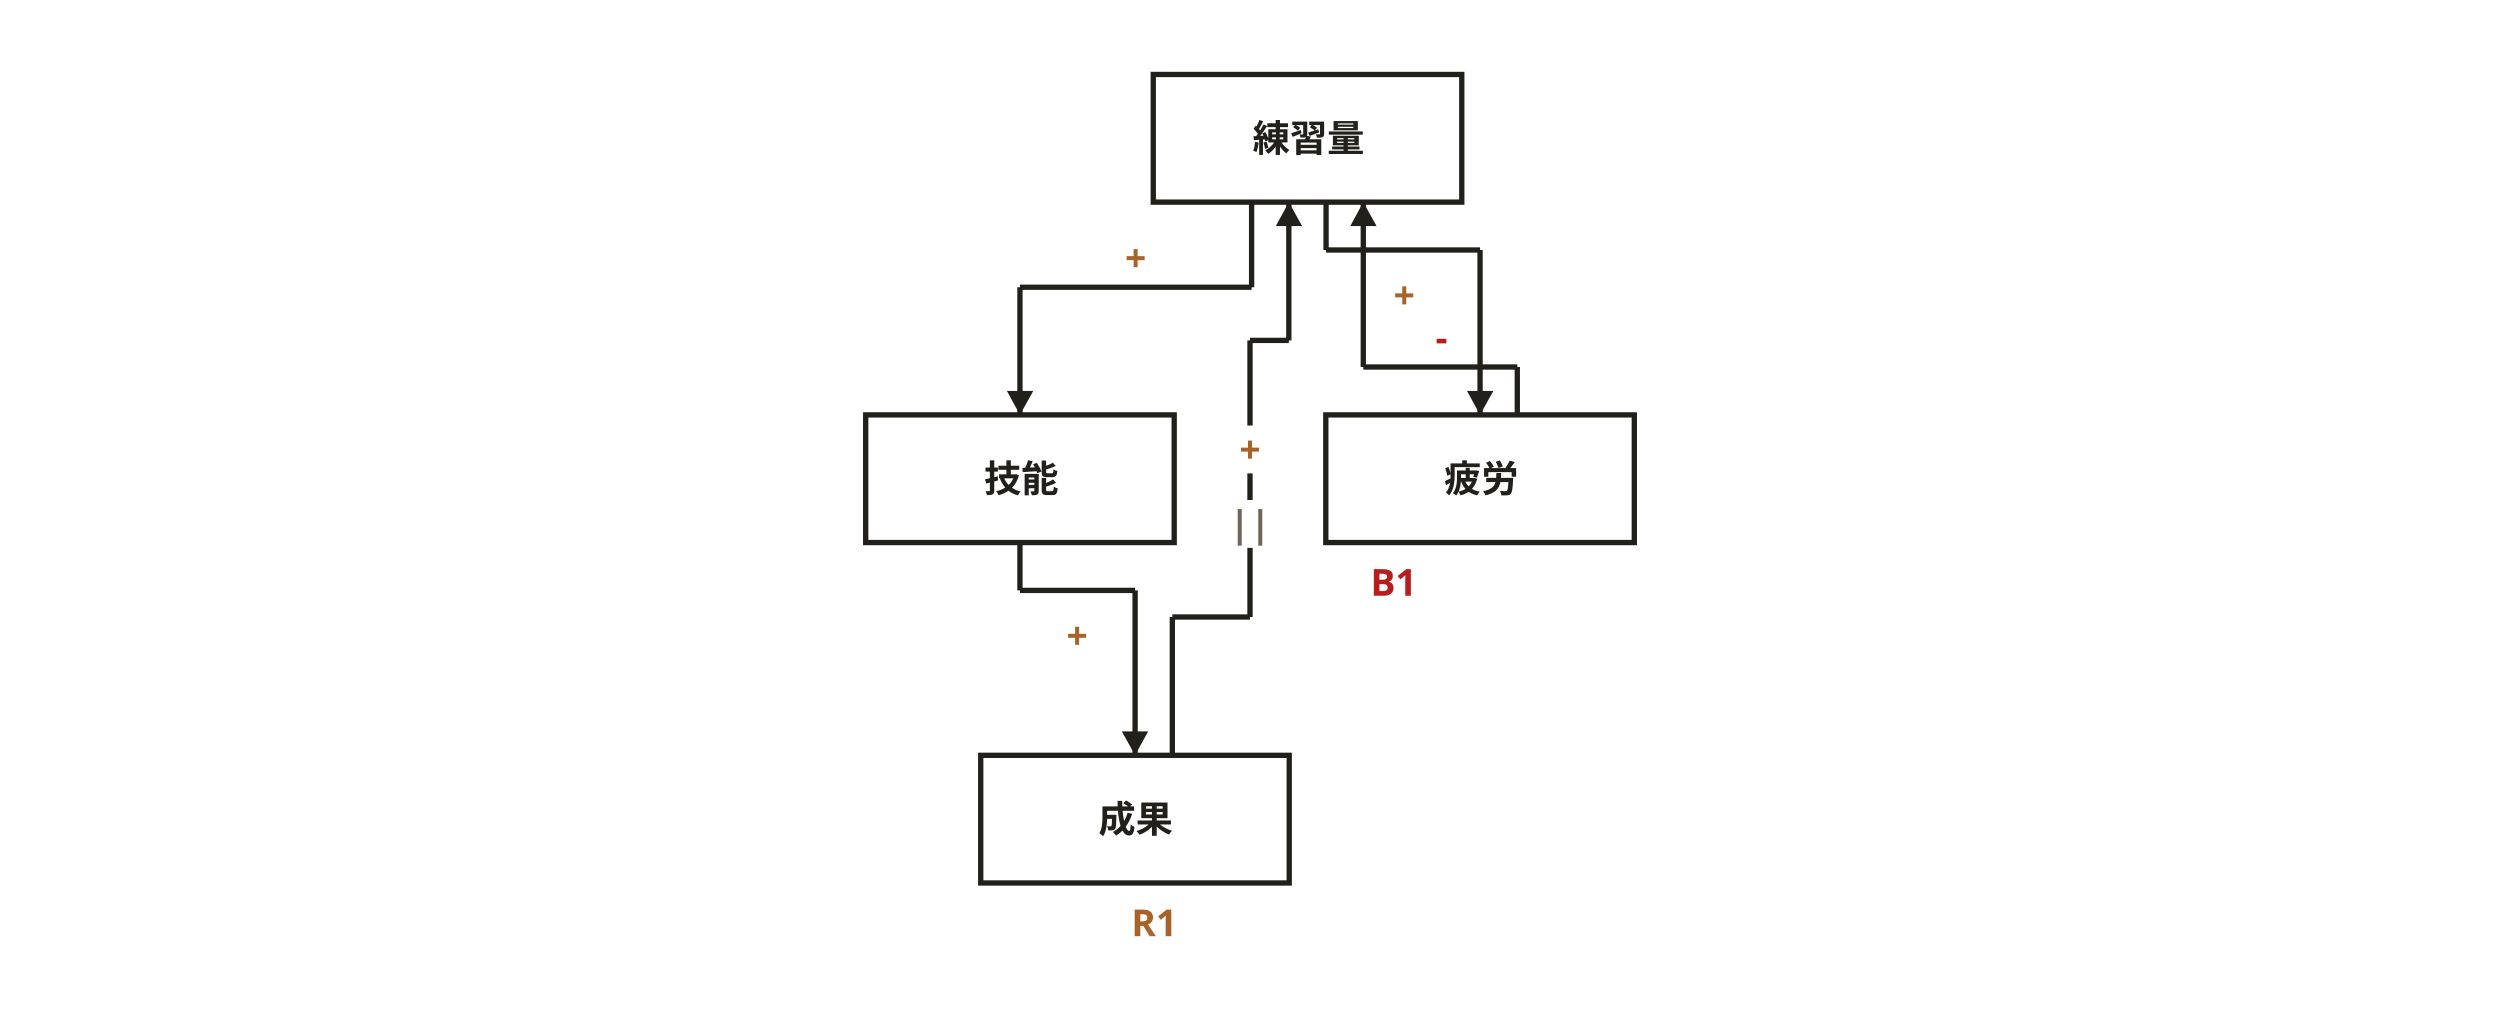
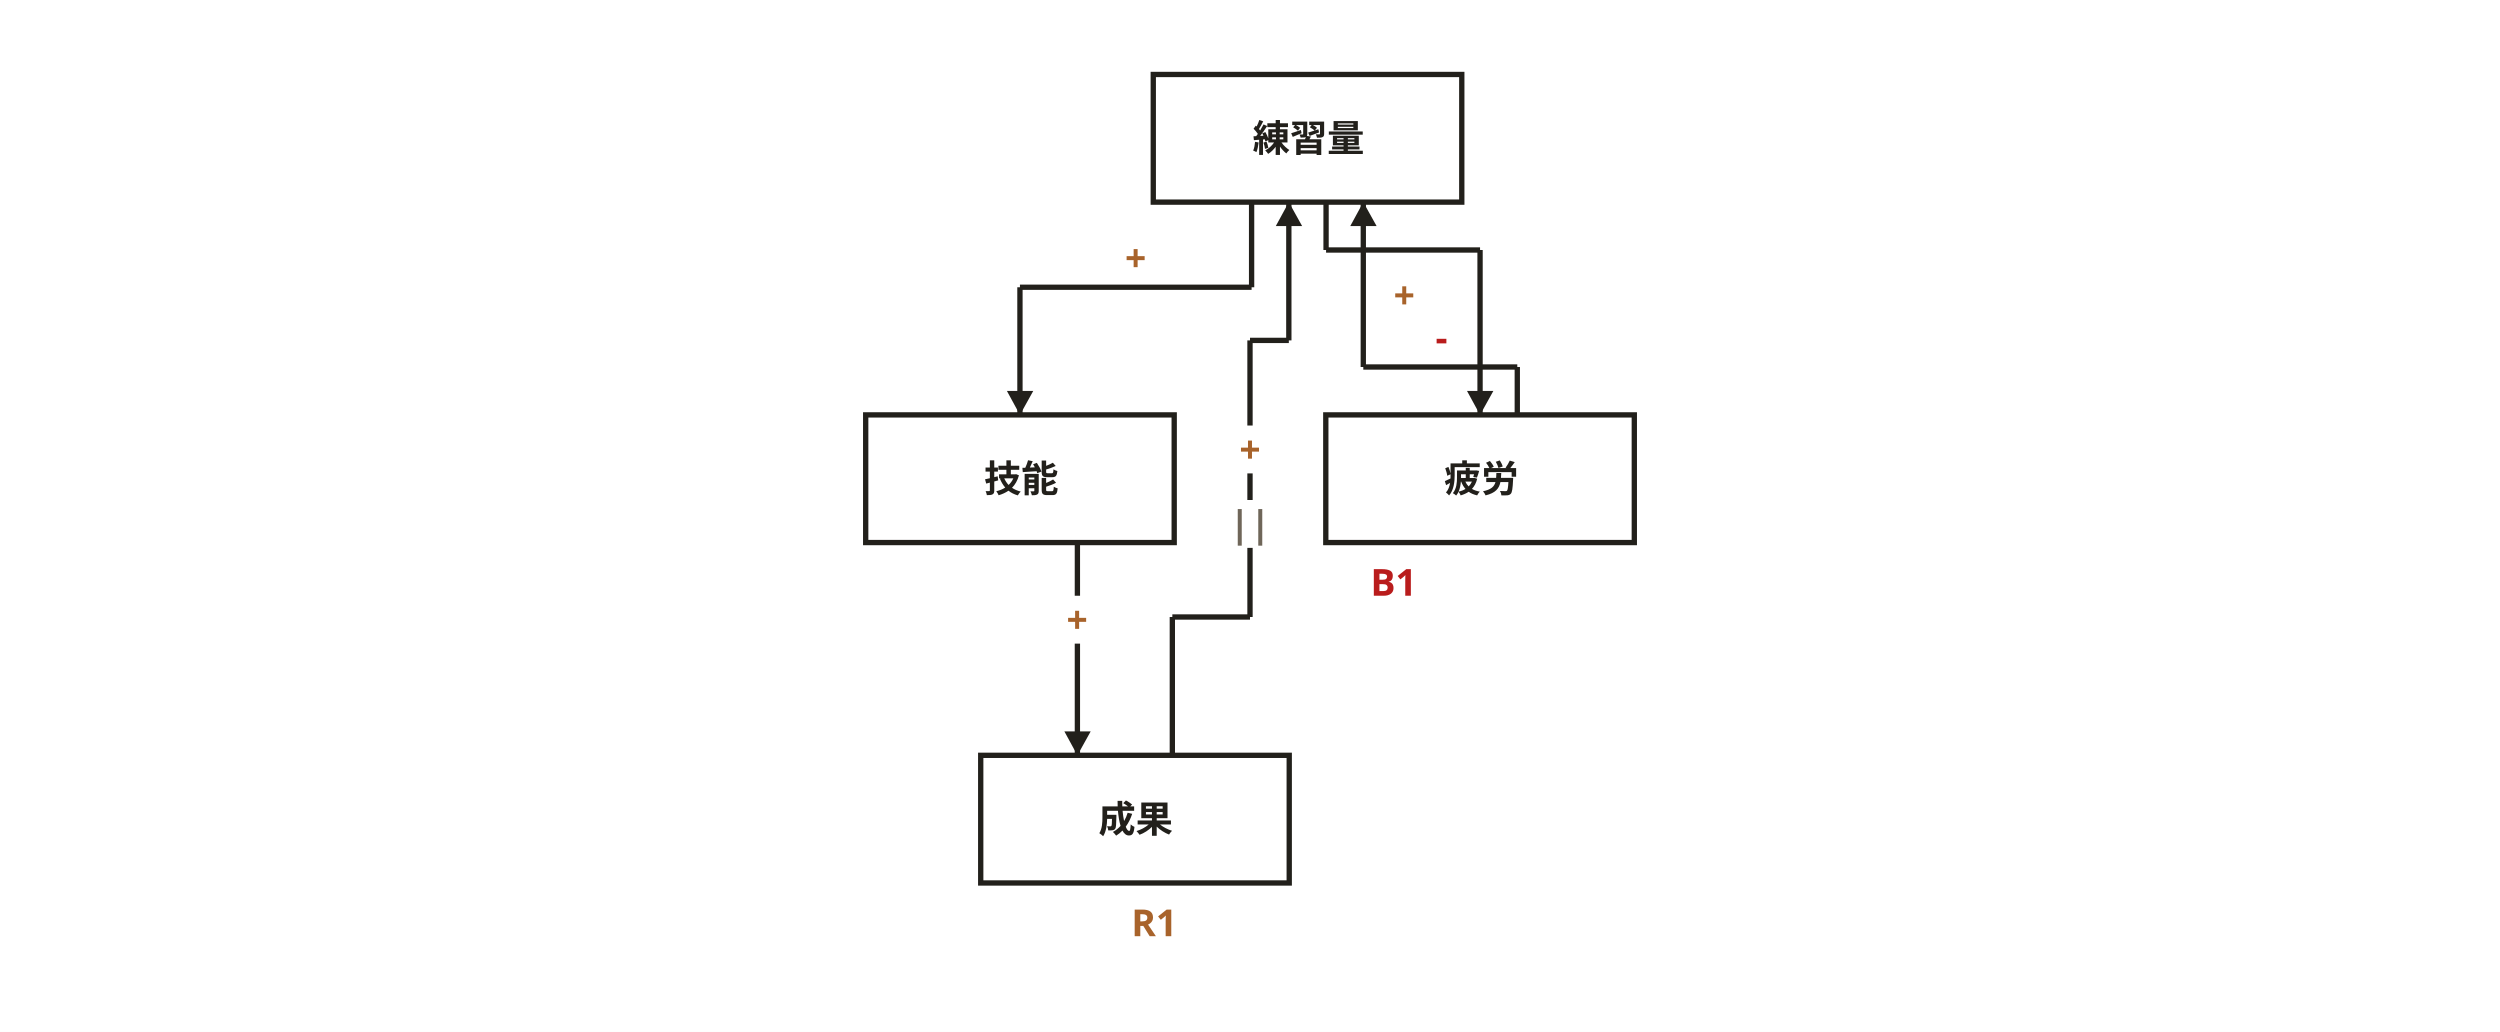
<svg xmlns="http://www.w3.org/2000/svg" width="940" height="388" viewBox="0 0 940 388" role="img" aria-labelledby="svg-title svg-desc">
  <style>
    text { font-family: 'Hiragino Sans','Hiragino Kaku Gothic ProN','Yu Gothic','YuGothic',Meiryo,'Noto Sans JP',sans-serif; }
    .emoji { font-family: 'Noto Color Emoji','Segoe UI Emoji',sans-serif; }
  </style>
  <rect x="0" y="0" width="940" height="388" fill="#ffffff" />
  <path d="M470.6,76 L470.6,108" fill="none" stroke="#22201b" stroke-width="2" stroke-linejoin="round" />
  <path d="M470.6,108 L383.5,108" fill="none" stroke="#22201b" stroke-width="2" stroke-linejoin="round" />
  <path d="M383.5,108 L383.5,156" fill="none" stroke="#22201b" stroke-width="2" stroke-linejoin="round" />
  <path d="M383.5,156 L378.6,147 L388.5,147 Z" fill="#22201b" />
-   <path d="M383.5,204 L383.5,222" fill="none" stroke="#22201b" stroke-width="2" stroke-linejoin="round" />
-   <path d="M383.5,222 L426.8,222" fill="none" stroke="#22201b" stroke-width="2" stroke-linejoin="round" />
-   <path d="M426.8,222 L426.8,284" fill="none" stroke="#22201b" stroke-width="2" stroke-linejoin="round" />
-   <path d="M426.8,284 L421.8,275 L431.7,275 Z" fill="#22201b" />
+   <path d="M405.1,204 L405.1,284" fill="none" stroke="#22201b" stroke-width="2" stroke-linejoin="round" />
+   <path d="M405.1,284 L400.2,275 L410.1,275 Z" fill="#22201b" />
  <path d="M440.8,284 L440.8,232" fill="none" stroke="#22201b" stroke-width="2" stroke-linejoin="round" />
  <path d="M440.8,232 L470,232" fill="none" stroke="#22201b" stroke-width="2" stroke-linejoin="round" />
  <path d="M470,232 L470,128" fill="none" stroke="#22201b" stroke-width="2" stroke-linejoin="round" />
  <path d="M470,128 L484.6,128" fill="none" stroke="#22201b" stroke-width="2" stroke-linejoin="round" />
  <path d="M484.6,128 L484.6,76" fill="none" stroke="#22201b" stroke-width="2" stroke-linejoin="round" />
  <path d="M484.6,76 L489.6,85 L479.7,85 Z" fill="#22201b" />
  <path d="M498.6,76 L498.6,94" fill="none" stroke="#22201b" stroke-width="2" stroke-linejoin="round" />
  <path d="M498.6,94 L556.5,94" fill="none" stroke="#22201b" stroke-width="2" stroke-linejoin="round" />
  <path d="M556.5,94 L556.5,156" fill="none" stroke="#22201b" stroke-width="2" stroke-linejoin="round" />
  <path d="M556.5,156 L551.6,147 L561.5,147 Z" fill="#22201b" />
  <path d="M570.5,156 L570.5,138" fill="none" stroke="#22201b" stroke-width="2" stroke-linejoin="round" />
  <path d="M570.5,138 L512.6,138" fill="none" stroke="#22201b" stroke-width="2" stroke-linejoin="round" />
  <path d="M512.6,138 L512.6,76" fill="none" stroke="#22201b" stroke-width="2" stroke-linejoin="round" />
  <path d="M512.6,76 L517.6,85 L507.7,85 Z" fill="#22201b" />
  <path d="M433.63,28 H549.63 V76 H433.63 Z" fill="#ffffff" stroke="#22201b" stroke-width="2" />
  <text x="492" y="57" text-anchor="middle" font-size="14" font-weight="700" fill="#22201b">練習量</text>
  <path d="M325.5,156 H441.5 V204 H325.5 Z" fill="#ffffff" stroke="#22201b" stroke-width="2" />
  <text x="384" y="185" text-anchor="middle" font-size="14" font-weight="700" fill="#22201b">技能</text>
  <path d="M368.75,284 H484.75 V332 H368.75 Z" fill="#ffffff" stroke="#22201b" stroke-width="2" />
  <text x="427" y="313" text-anchor="middle" font-size="14" font-weight="700" fill="#22201b">成果</text>
  <path d="M498.5,156 H614.5 V204 H498.5 Z" fill="#ffffff" stroke="#22201b" stroke-width="2" />
  <text x="557" y="185" text-anchor="middle" font-size="14" font-weight="700" fill="#22201b">疲労</text>
  <path d="M419.8,88 H434.2 V106 H419.8 Z" fill="#ffffff" />
  <text x="427" y="102" text-anchor="middle" font-size="14" font-weight="700" fill="#a8632b">+</text>
-   <path d="M397.8,230 H412.2 V248 H397.8 Z" fill="#ffffff" />
-   <text x="405" y="244" text-anchor="middle" font-size="14" font-weight="700" fill="#a8632b">+</text>
+   <path d="M397.8,224 H412.2 V242 H397.8 Z" fill="#ffffff" />
+   <text x="405" y="238" text-anchor="middle" font-size="14" font-weight="700" fill="#a8632b">+</text>
  <path d="M462.8,160 H477.2 V178 H462.8 Z" fill="#ffffff" />
  <text x="470" y="174" text-anchor="middle" font-size="14" font-weight="700" fill="#a8632b">+</text>
  <path d="M520.8,102 H535.2 V120 H520.8 Z" fill="#ffffff" />
  <text x="528" y="116" text-anchor="middle" font-size="14" font-weight="700" fill="#a8632b">+</text>
  <path d="M536.99,118 H547.01 V136 H536.99 Z" fill="#ffffff" />
  <text x="542" y="132" text-anchor="middle" font-size="14" font-weight="700" fill="#b91c1c">-</text>
  <path d="M462.35,188 H477.65 V206 H462.35 Z" fill="#ffffff" />
  <text x="470" y="202" text-anchor="middle" font-size="14" font-weight="700" fill="#6f6659">||</text>
  <path d="M423.09,338 H444.91 V356 H423.09 Z" fill="#ffffff" />
  <text x="434" y="352" text-anchor="middle" font-size="14" font-weight="700" fill="#a8632b">R1</text>
  <path d="M513.02,210 H534.98 V228 H513.02 Z" fill="#ffffff" />
  <text x="524" y="224" text-anchor="middle" font-size="14" font-weight="700" fill="#b91c1c">B1</text>
</svg>
